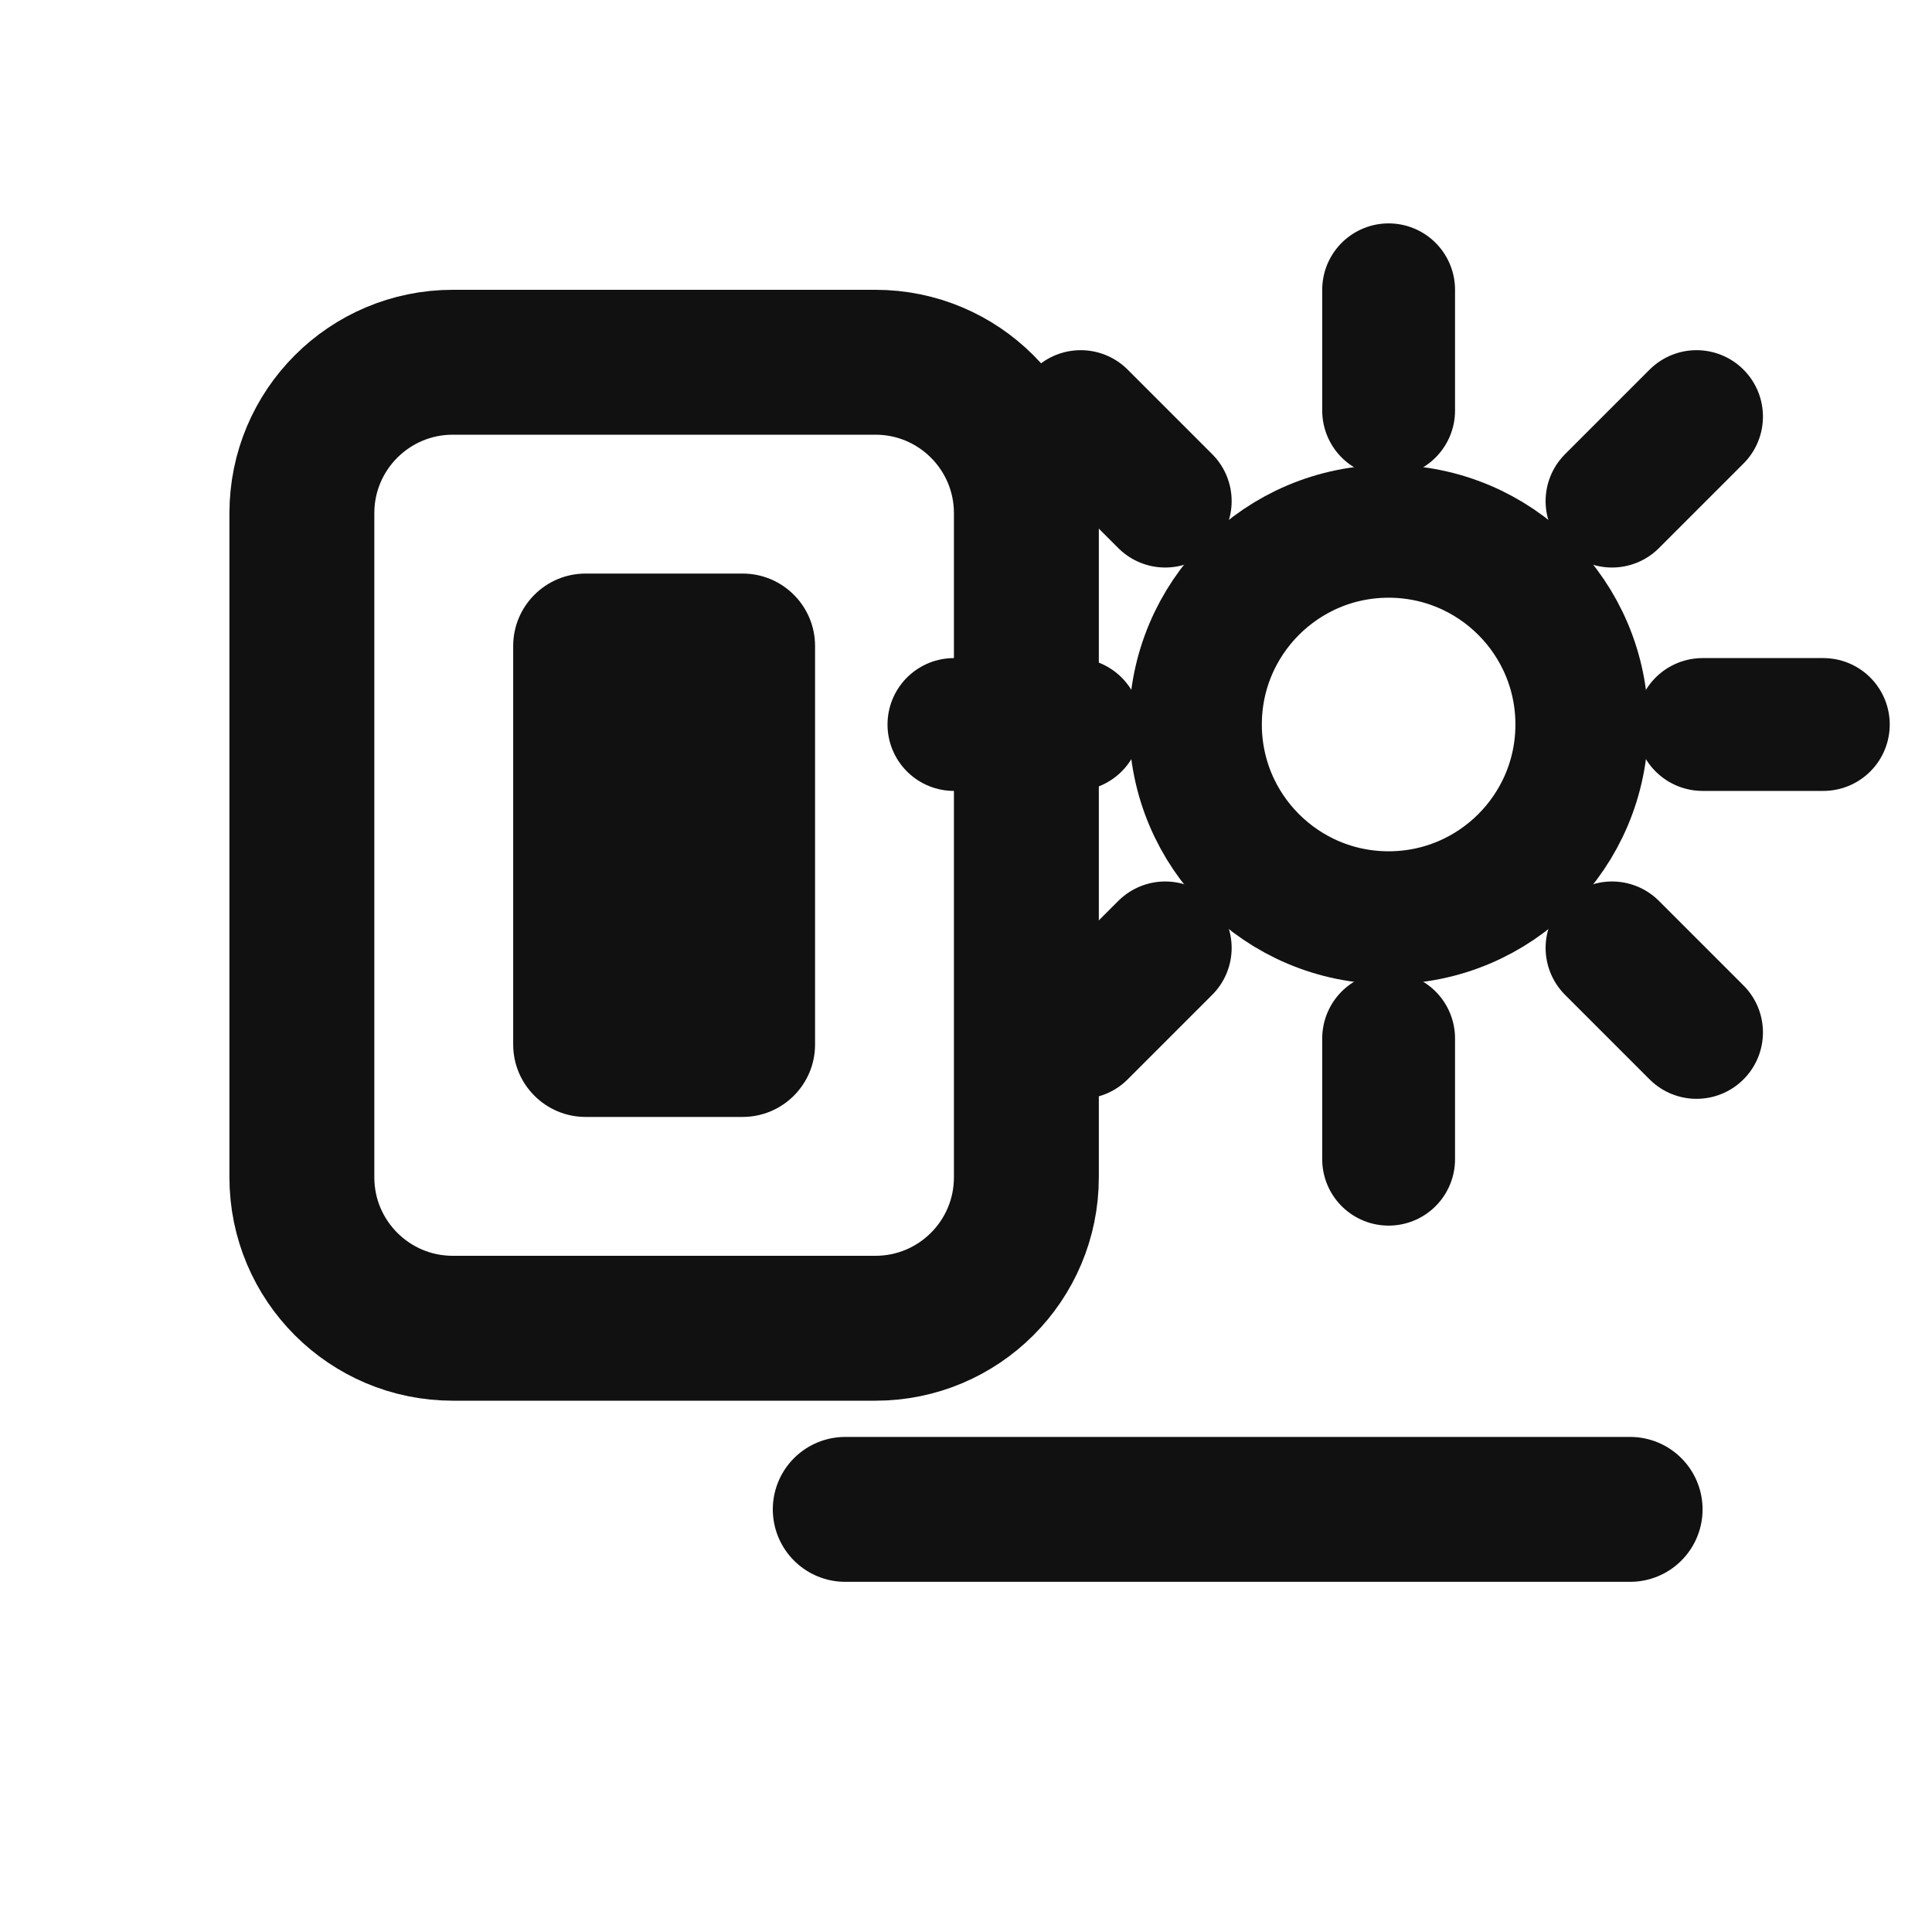
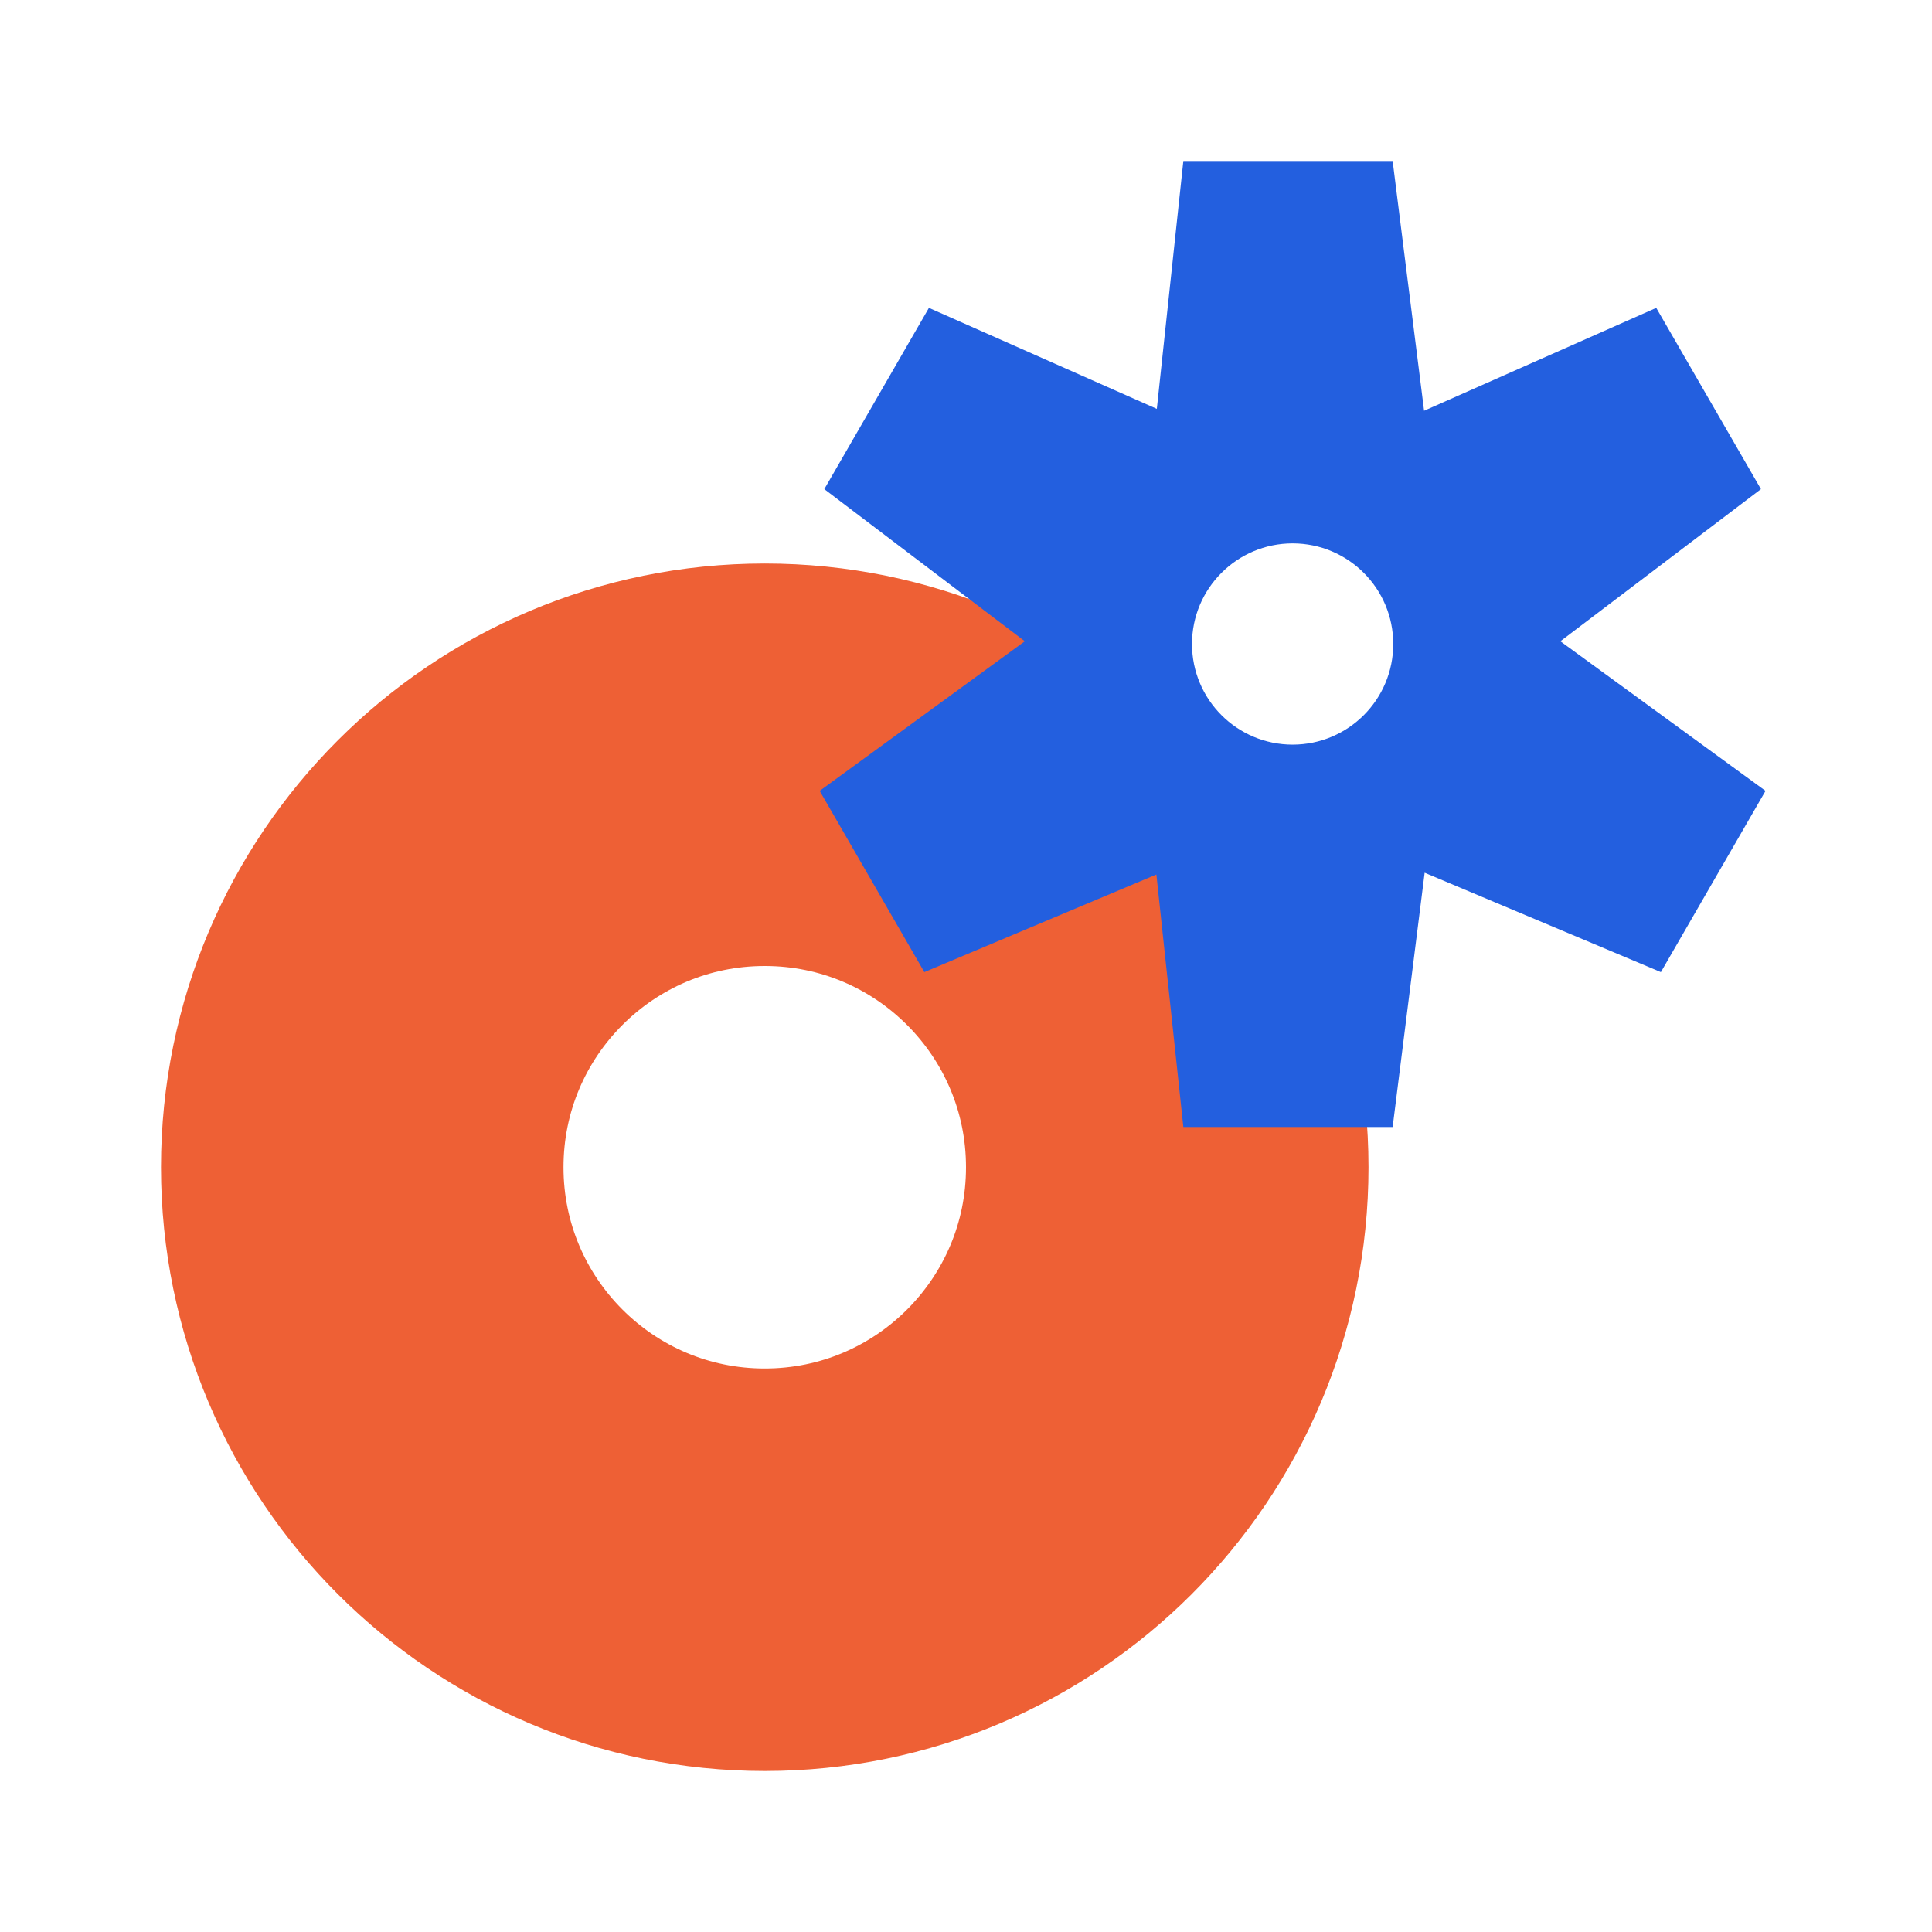
- <svg xmlns="http://www.w3.org/2000/svg" width="32" height="32" viewBox="0 0 32 32" fill="none">
-   <rect x="5" y="6" width="12" height="16" rx="2.5" stroke="#111111" stroke-width="2.4" />
-   <rect x="8.5" y="9.5" width="5" height="9" rx="1.2" fill="#111111" />
-   <circle cx="23" cy="12" r="3.2" stroke="#111111" stroke-width="2.2" />
-   <path d="M23 6.8V4.8" stroke="#111111" stroke-width="2.2" stroke-linecap="round" />
-   <path d="M23 19.2V17.2" stroke="#111111" stroke-width="2.2" stroke-linecap="round" />
-   <path d="M17.8 12H15.8" stroke="#111111" stroke-width="2.2" stroke-linecap="round" />
-   <path d="M30.2 12H28.2" stroke="#111111" stroke-width="2.2" stroke-linecap="round" />
-   <path d="M19.3 8.3L17.9 6.9" stroke="#111111" stroke-width="2.2" stroke-linecap="round" />
-   <path d="M28.1 17.1L26.7 15.7" stroke="#111111" stroke-width="2.2" stroke-linecap="round" />
-   <path d="M26.7 8.3L28.1 6.9" stroke="#111111" stroke-width="2.2" stroke-linecap="round" />
-   <path d="M17.9 17.1L19.3 15.7" stroke="#111111" stroke-width="2.2" stroke-linecap="round" />
-   <path d="M14 25H27" stroke="#111111" stroke-width="2.4" stroke-linecap="round" />
+ <svg xmlns="http://www.w3.org/2000/svg" width="48" height="48" viewBox="0 0 48 48" fill="none">
+   <circle cx="19" cy="29" r="10" stroke="#EE6035" stroke-width="10" />
+   <path d="M35.381 10.205L41.149 7.649L43.75 12.152L38.767 15.932L43.864 19.649L41.264 24.152L35.395 21.683L34.6 28H29.4L28.73 21.727L22.965 24.152L20.365 19.649L25.462 15.932L20.48 12.152L23.079 7.649L28.741 10.158L29.4 4H34.6L35.381 10.205ZM32.115 13.5C30.735 13.5 29.615 14.619 29.615 16C29.615 17.381 30.735 18.5 32.115 18.5C33.496 18.5 34.615 17.381 34.615 16C34.615 14.62 33.496 13.5 32.115 13.5Z" fill="#235FDF" />
</svg>
